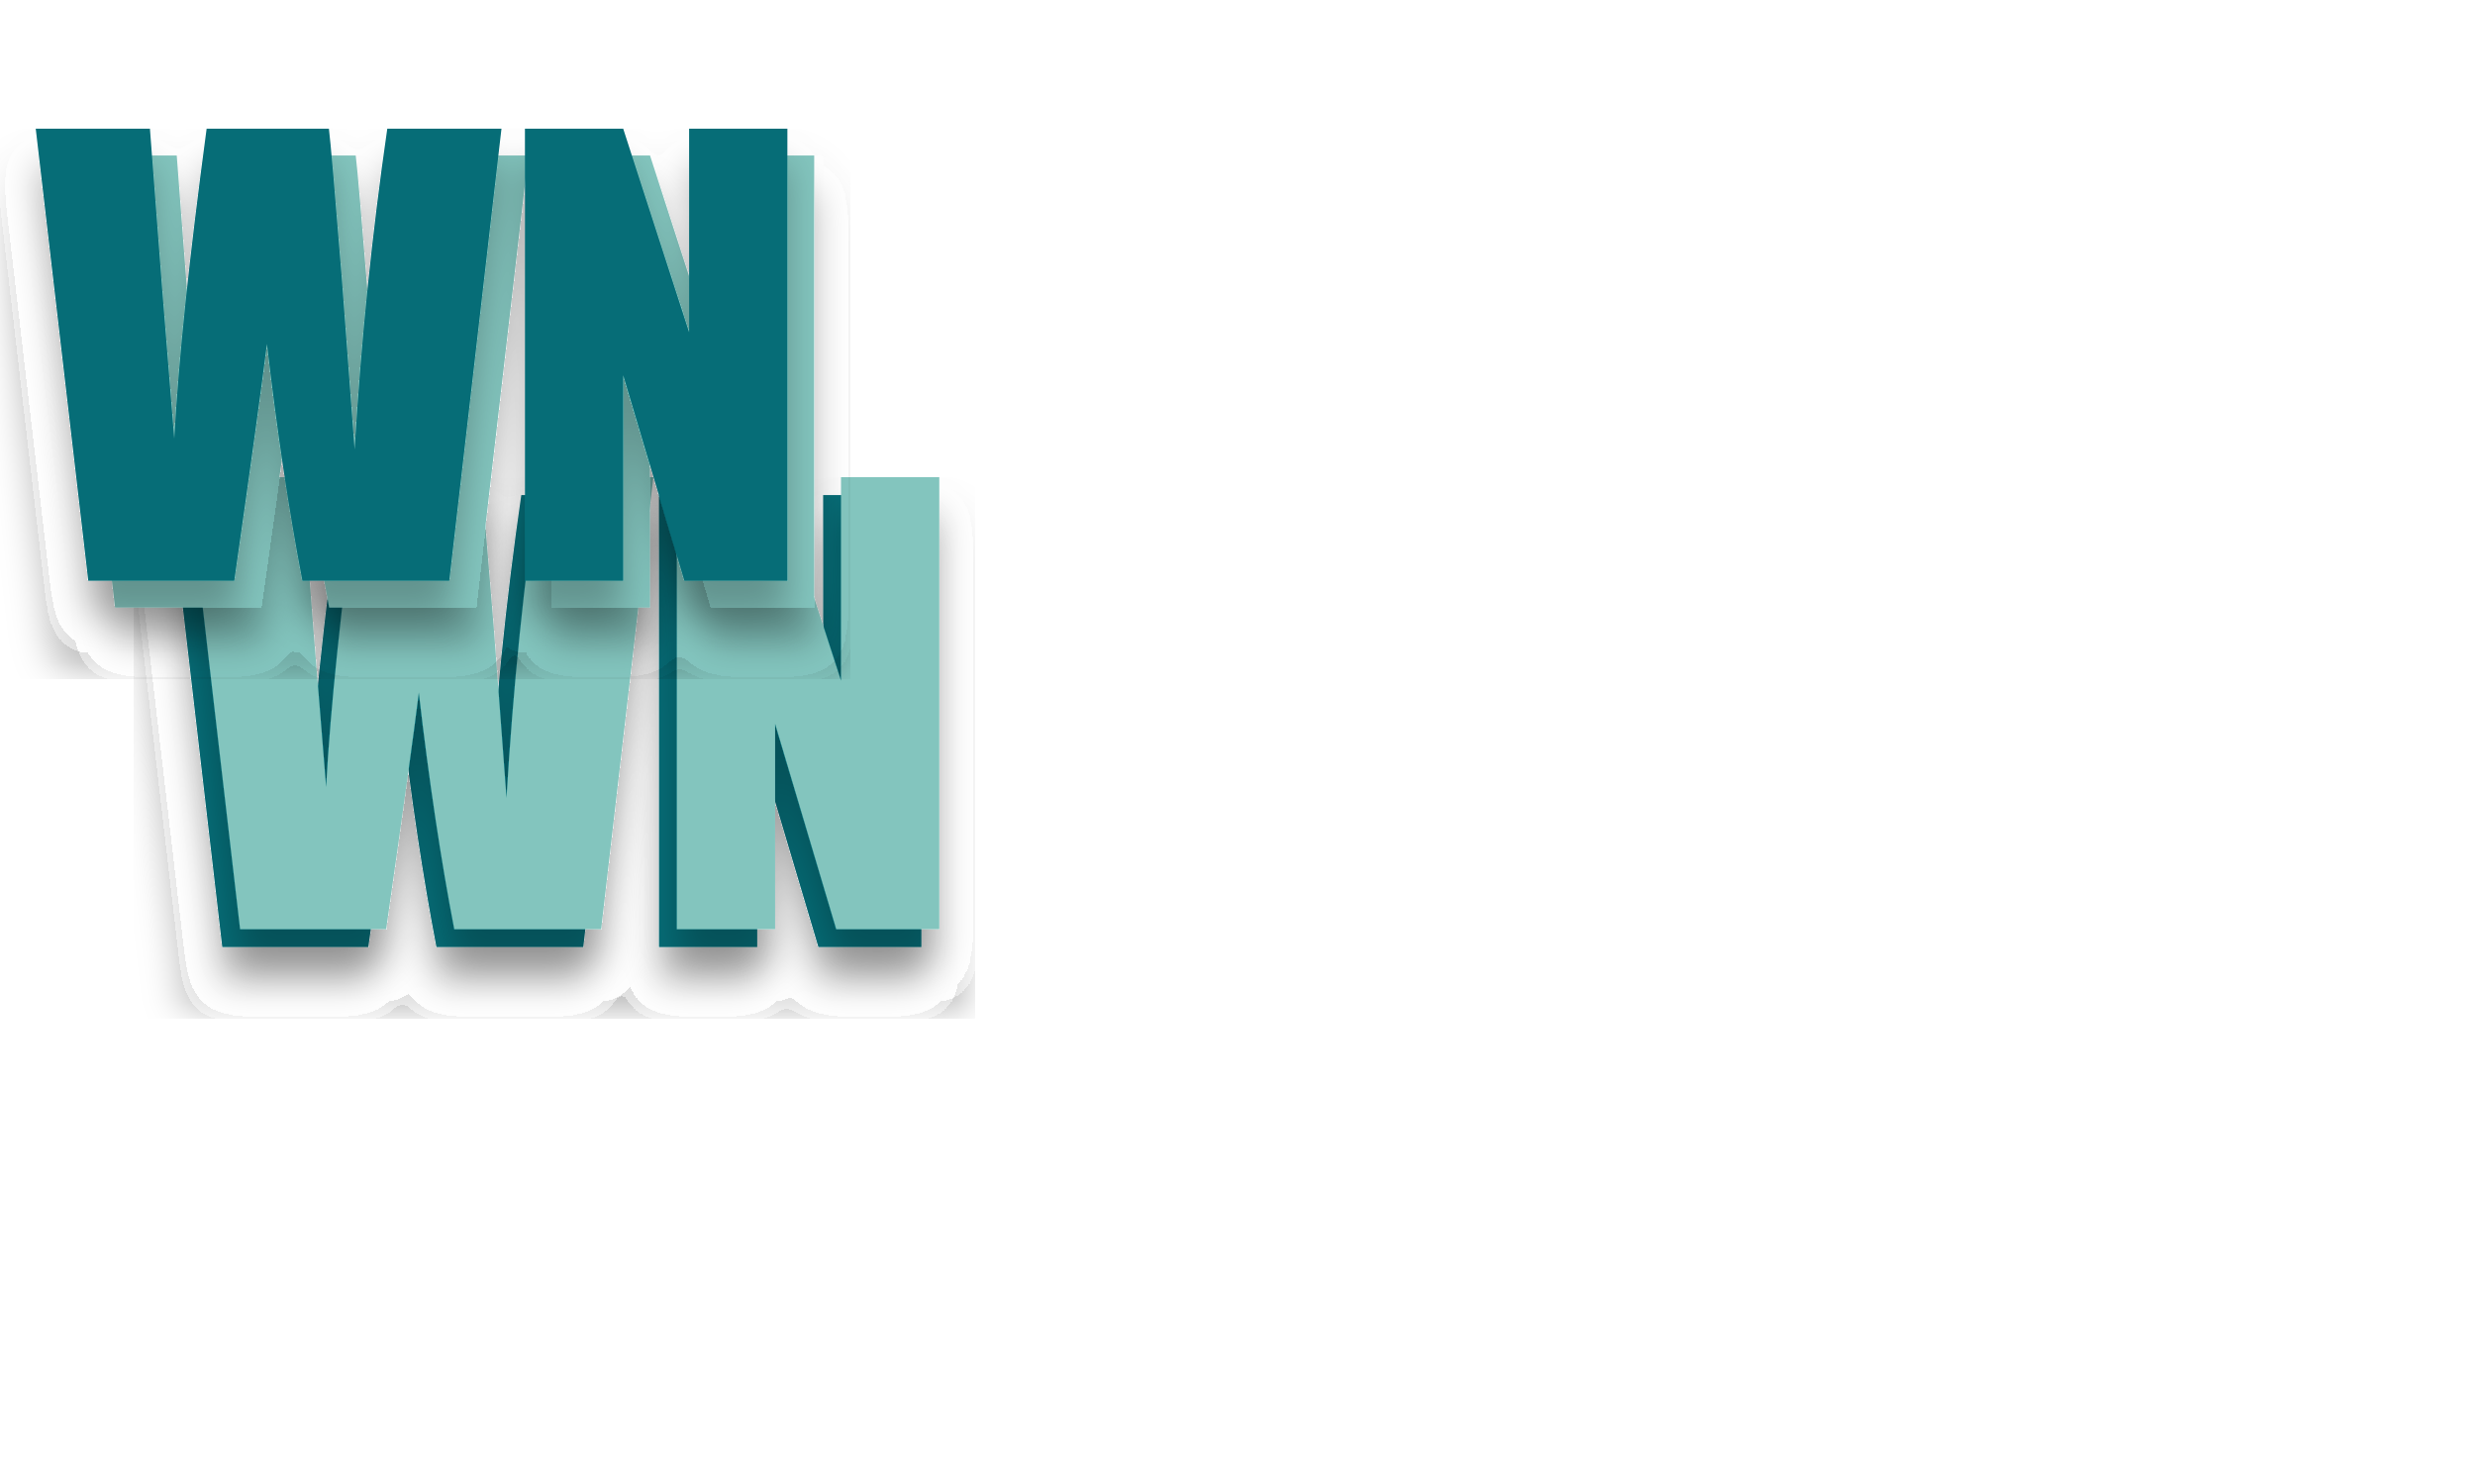
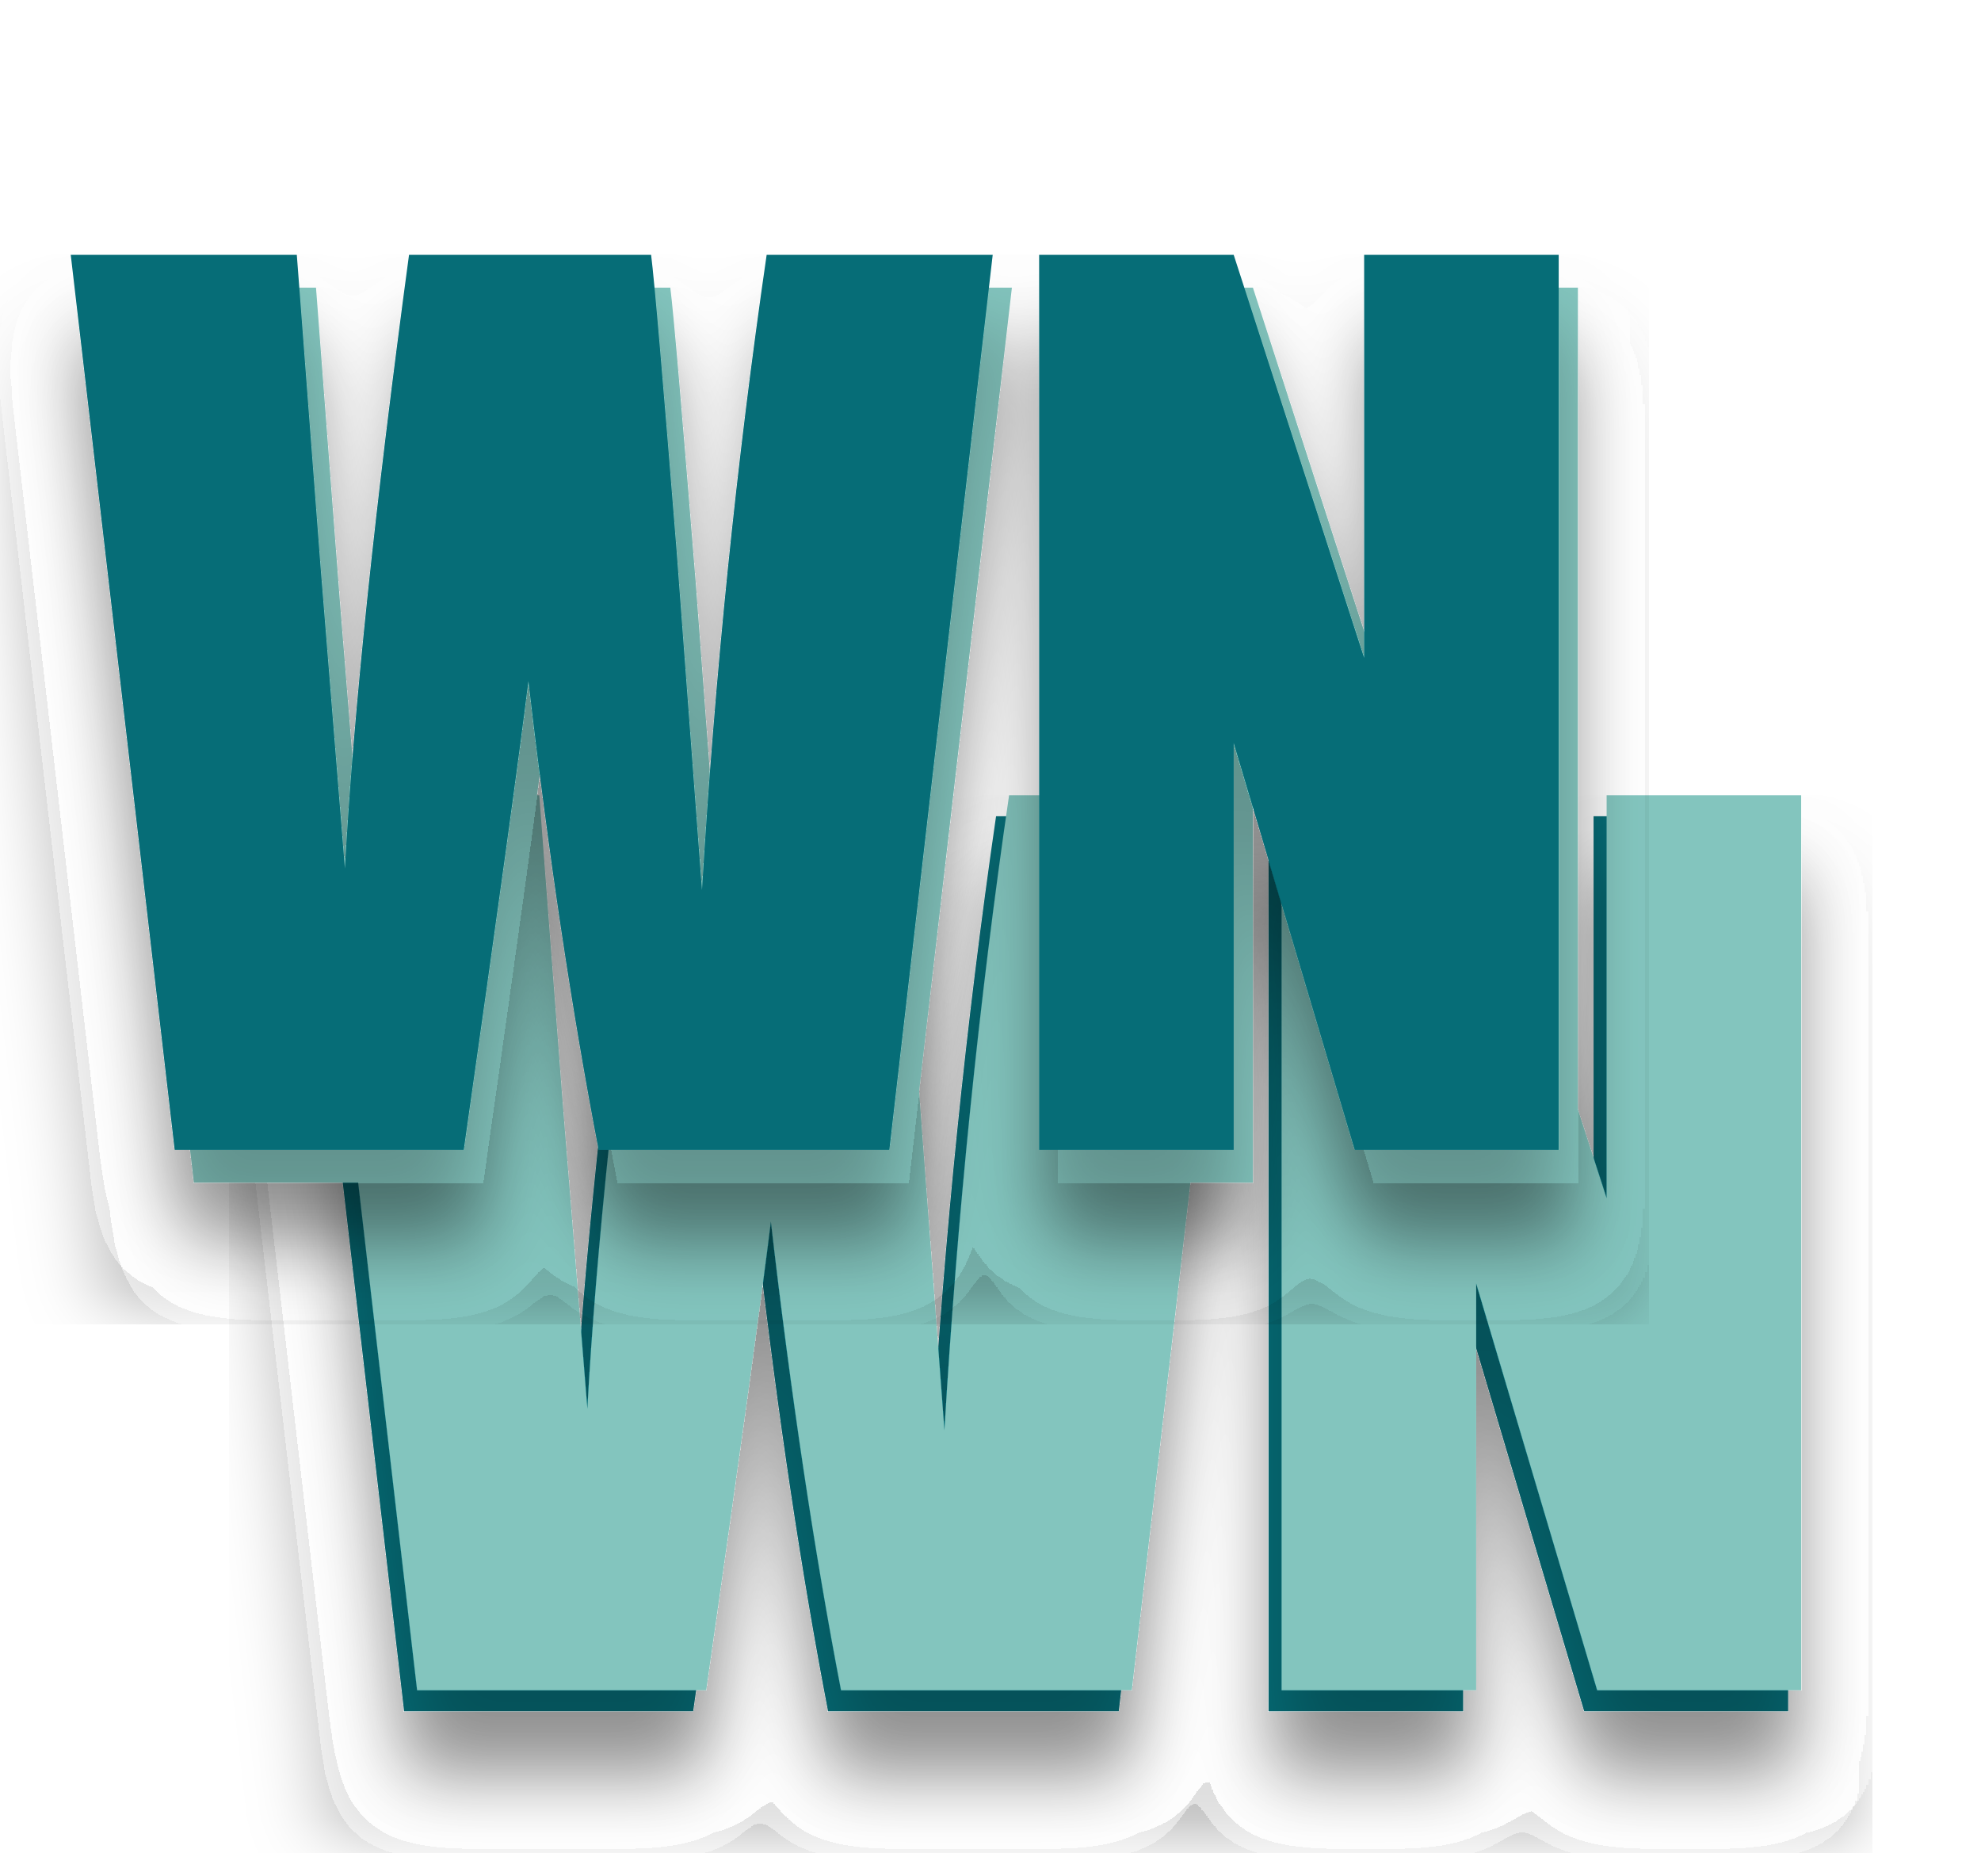
- <svg xmlns="http://www.w3.org/2000/svg" width="277" height="166" viewBox="0 0 277 166" fill="none">
+ <svg xmlns="http://www.w3.org/2000/svg" width="112" height="106" viewBox="0 0 112 106" fill="none">
  <g filter="url(#filter0_d_4_11)">
    <g filter="url(#filter1_d_4_11)">
-       <path d="M71.125 55.406L65.281 106H48.844C47.344 98.229 46.021 89.396 44.875 79.5C44.354 83.729 43.135 92.562 41.219 106H24.875L19 55.406H31.781L33.125 73.062L34.5 90.094C34.979 81.281 36.188 69.719 38.125 55.406H51.812C52 56.885 52.479 62.448 53.25 72.094L54.688 91.312C55.417 79.083 56.635 67.115 58.344 55.406H71.125ZM103.125 55.406V106H91.594L84.75 83V106H73.75V55.406H84.75L92.125 78.188V55.406H103.125Z" fill="#066D77" />
+       <path d="M69.096 46.137L63.252 96.731H46.815C45.315 88.96 43.992 80.126 42.846 70.231C42.325 74.46 41.106 83.293 39.19 96.731H22.846L16.971 46.137H29.752L31.096 63.793L32.471 80.824C32.95 72.012 34.158 60.449 36.096 46.137H49.783C49.971 47.616 50.45 53.178 51.221 62.824L52.658 82.043C53.388 69.814 54.606 57.845 56.315 46.137H69.096ZM101.096 46.137V96.731H89.565L82.721 73.731V96.731H71.721V46.137H82.721L90.096 68.918V46.137H101.096Z" fill="#066D77" />
    </g>
    <g filter="url(#filter2_d_4_11)">
-       <path d="M73.125 53.406L67.281 104H50.844C49.344 96.229 48.021 87.396 46.875 77.5C46.354 81.729 45.135 90.562 43.219 104H26.875L21 53.406H33.781L35.125 71.062L36.5 88.094C36.979 79.281 38.188 67.719 40.125 53.406H53.812C54 54.885 54.479 60.448 55.25 70.094L56.688 89.312C57.417 77.083 58.635 65.115 60.344 53.406H73.125ZM105.125 53.406V104H93.594L86.75 81V104H75.75V53.406H86.75L94.125 76.188V53.406H105.125Z" fill="#83C5BE" />
+       <path d="M69.833 44.948L63.989 95.542H47.551C46.051 87.771 44.728 78.938 43.583 69.042C43.062 73.271 41.843 82.105 39.926 95.542H23.583L17.708 44.948H30.489L31.833 62.605L33.208 79.636C33.687 70.823 34.895 59.261 36.833 44.948H50.52C50.708 46.428 51.187 51.99 51.958 61.636L53.395 80.855C54.124 68.626 55.343 56.657 57.051 44.948H69.833ZM101.833 44.948V95.542H90.301L83.458 72.542V95.542H72.458V44.948H83.458L90.833 67.73V44.948H101.833Z" fill="#83C5BE" />
    </g>
  </g>
  <g filter="url(#filter3_d_4_11)">
    <g filter="url(#filter4_d_4_11)">
-       <path d="M59.125 17.406L53.281 68H36.844C35.344 60.229 34.021 51.396 32.875 41.5C32.354 45.729 31.135 54.562 29.219 68H12.875L7 17.406H19.781L21.125 35.062L22.5 52.094C22.979 43.281 24.188 31.719 26.125 17.406H39.812C40 18.885 40.479 24.448 41.25 34.094L42.688 53.312C43.417 41.083 44.635 29.115 46.344 17.406H59.125ZM91.125 17.406V68H79.594L72.75 45V68H61.75V17.406H72.75L80.125 40.188V17.406H91.125Z" fill="#83C5BE" />
+       <path d="M57.21 16.258L51.366 66.852H34.929C33.429 59.081 32.106 50.247 30.96 40.352C30.439 44.581 29.22 53.414 27.304 66.852H10.96L5.085 16.258H17.866L19.21 33.914L20.585 50.945C21.064 42.133 22.272 30.57 24.21 16.258H37.897C38.085 17.737 38.564 23.299 39.335 32.945L40.772 52.164C41.502 39.935 42.72 27.966 44.429 16.258H57.21ZM89.21 16.258V66.852H77.679L70.835 43.852V66.852H59.835V16.258H70.835L78.21 39.039V16.258H89.21Z" fill="#83C5BE" />
    </g>
    <g filter="url(#filter5_d_4_11)">
      <path d="M56.125 14.406L50.281 65H33.844C32.344 57.229 31.021 48.396 29.875 38.5C29.354 42.729 28.135 51.562 26.219 65H9.875L4 14.406H16.781L18.125 32.062L19.5 49.094C19.979 40.281 21.188 28.719 23.125 14.406H36.812C37 15.885 37.479 21.448 38.25 31.094L39.688 50.312C40.417 38.083 41.635 26.115 43.344 14.406H56.125ZM88.125 14.406V65H76.594L69.75 42V65H58.75V14.406H69.75L77.125 37.188V14.406H88.125Z" fill="#066D77" />
    </g>
  </g>
  <defs>
-     <filter id="filter0_d_4_11" x="15" y="53.406" width="94.125" height="60.594" filterUnits="userSpaceOnUse" color-interpolation-filters="sRGB">
+     <filter id="filter0_d_4_11" x="12.971" y="44.948" width="92.862" height="59.782" filterUnits="userSpaceOnUse" color-interpolation-filters="sRGB">
      <feFlood flood-opacity="0" result="BackgroundImageFix" />
      <feColorMatrix in="SourceAlpha" type="matrix" values="0 0 0 0 0 0 0 0 0 0 0 0 0 0 0 0 0 0 127 0" result="hardAlpha" />
      <feOffset dy="4" />
      <feGaussianBlur stdDeviation="2" />
      <feComposite in2="hardAlpha" operator="out" />
      <feColorMatrix type="matrix" values="0 0 0 0 0 0 0 0 0 0 0 0 0 0 0 0 0 0 0.25 0" />
      <feBlend mode="normal" in2="BackgroundImageFix" result="effect1_dropShadow_4_11" />
      <feBlend mode="normal" in="SourceGraphic" in2="effect1_dropShadow_4_11" result="shape" />
    </filter>
-     <filter id="filter1_d_4_11" x="15" y="55.406" width="92.125" height="58.594" filterUnits="userSpaceOnUse" color-interpolation-filters="sRGB">
+     <filter id="filter1_d_4_11" x="12.971" y="46.137" width="92.125" height="58.594" filterUnits="userSpaceOnUse" color-interpolation-filters="sRGB">
      <feFlood flood-opacity="0" result="BackgroundImageFix" />
      <feColorMatrix in="SourceAlpha" type="matrix" values="0 0 0 0 0 0 0 0 0 0 0 0 0 0 0 0 0 0 127 0" result="hardAlpha" />
      <feOffset dy="4" />
      <feGaussianBlur stdDeviation="2" />
      <feComposite in2="hardAlpha" operator="out" />
      <feColorMatrix type="matrix" values="0 0 0 0 0 0 0 0 0 0 0 0 0 0 0 0 0 0 0.25 0" />
      <feBlend mode="normal" in2="BackgroundImageFix" result="effect1_dropShadow_4_11" />
      <feBlend mode="normal" in="SourceGraphic" in2="effect1_dropShadow_4_11" result="shape" />
    </filter>
-     <filter id="filter2_d_4_11" x="17" y="53.406" width="92.125" height="58.594" filterUnits="userSpaceOnUse" color-interpolation-filters="sRGB">
+     <filter id="filter2_d_4_11" x="13.708" y="44.948" width="92.125" height="58.594" filterUnits="userSpaceOnUse" color-interpolation-filters="sRGB">
      <feFlood flood-opacity="0" result="BackgroundImageFix" />
      <feColorMatrix in="SourceAlpha" type="matrix" values="0 0 0 0 0 0 0 0 0 0 0 0 0 0 0 0 0 0 127 0" result="hardAlpha" />
      <feOffset dy="4" />
      <feGaussianBlur stdDeviation="2" />
      <feComposite in2="hardAlpha" operator="out" />
      <feColorMatrix type="matrix" values="0 0 0 0 0 0 0 0 0 0 0 0 0 0 0 0 0 0 0.25 0" />
      <feBlend mode="normal" in2="BackgroundImageFix" result="effect1_dropShadow_4_11" />
      <feBlend mode="normal" in="SourceGraphic" in2="effect1_dropShadow_4_11" result="shape" />
    </filter>
-     <filter id="filter3_d_4_11" x="0" y="14.406" width="95.125" height="61.594" filterUnits="userSpaceOnUse" color-interpolation-filters="sRGB">
+     <filter id="filter3_d_4_11" x="0" y="14.406" width="93.21" height="60.445" filterUnits="userSpaceOnUse" color-interpolation-filters="sRGB">
      <feFlood flood-opacity="0" result="BackgroundImageFix" />
      <feColorMatrix in="SourceAlpha" type="matrix" values="0 0 0 0 0 0 0 0 0 0 0 0 0 0 0 0 0 0 127 0" result="hardAlpha" />
      <feOffset dy="4" />
      <feGaussianBlur stdDeviation="2" />
      <feComposite in2="hardAlpha" operator="out" />
      <feColorMatrix type="matrix" values="0 0 0 0 0 0 0 0 0 0 0 0 0 0 0 0 0 0 0.25 0" />
      <feBlend mode="normal" in2="BackgroundImageFix" result="effect1_dropShadow_4_11" />
      <feBlend mode="normal" in="SourceGraphic" in2="effect1_dropShadow_4_11" result="shape" />
    </filter>
-     <filter id="filter4_d_4_11" x="3" y="17.406" width="92.125" height="58.594" filterUnits="userSpaceOnUse" color-interpolation-filters="sRGB">
+     <filter id="filter4_d_4_11" x="1.085" y="16.258" width="92.125" height="58.594" filterUnits="userSpaceOnUse" color-interpolation-filters="sRGB">
      <feFlood flood-opacity="0" result="BackgroundImageFix" />
      <feColorMatrix in="SourceAlpha" type="matrix" values="0 0 0 0 0 0 0 0 0 0 0 0 0 0 0 0 0 0 127 0" result="hardAlpha" />
      <feOffset dy="4" />
      <feGaussianBlur stdDeviation="2" />
      <feComposite in2="hardAlpha" operator="out" />
      <feColorMatrix type="matrix" values="0 0 0 0 0 0 0 0 0 0 0 0 0 0 0 0 0 0 0.25 0" />
      <feBlend mode="normal" in2="BackgroundImageFix" result="effect1_dropShadow_4_11" />
      <feBlend mode="normal" in="SourceGraphic" in2="effect1_dropShadow_4_11" result="shape" />
    </filter>
    <filter id="filter5_d_4_11" x="0" y="14.406" width="92.125" height="58.594" filterUnits="userSpaceOnUse" color-interpolation-filters="sRGB">
      <feFlood flood-opacity="0" result="BackgroundImageFix" />
      <feColorMatrix in="SourceAlpha" type="matrix" values="0 0 0 0 0 0 0 0 0 0 0 0 0 0 0 0 0 0 127 0" result="hardAlpha" />
      <feOffset dy="4" />
      <feGaussianBlur stdDeviation="2" />
      <feComposite in2="hardAlpha" operator="out" />
      <feColorMatrix type="matrix" values="0 0 0 0 0 0 0 0 0 0 0 0 0 0 0 0 0 0 0.25 0" />
      <feBlend mode="normal" in2="BackgroundImageFix" result="effect1_dropShadow_4_11" />
      <feBlend mode="normal" in="SourceGraphic" in2="effect1_dropShadow_4_11" result="shape" />
    </filter>
  </defs>
</svg>
